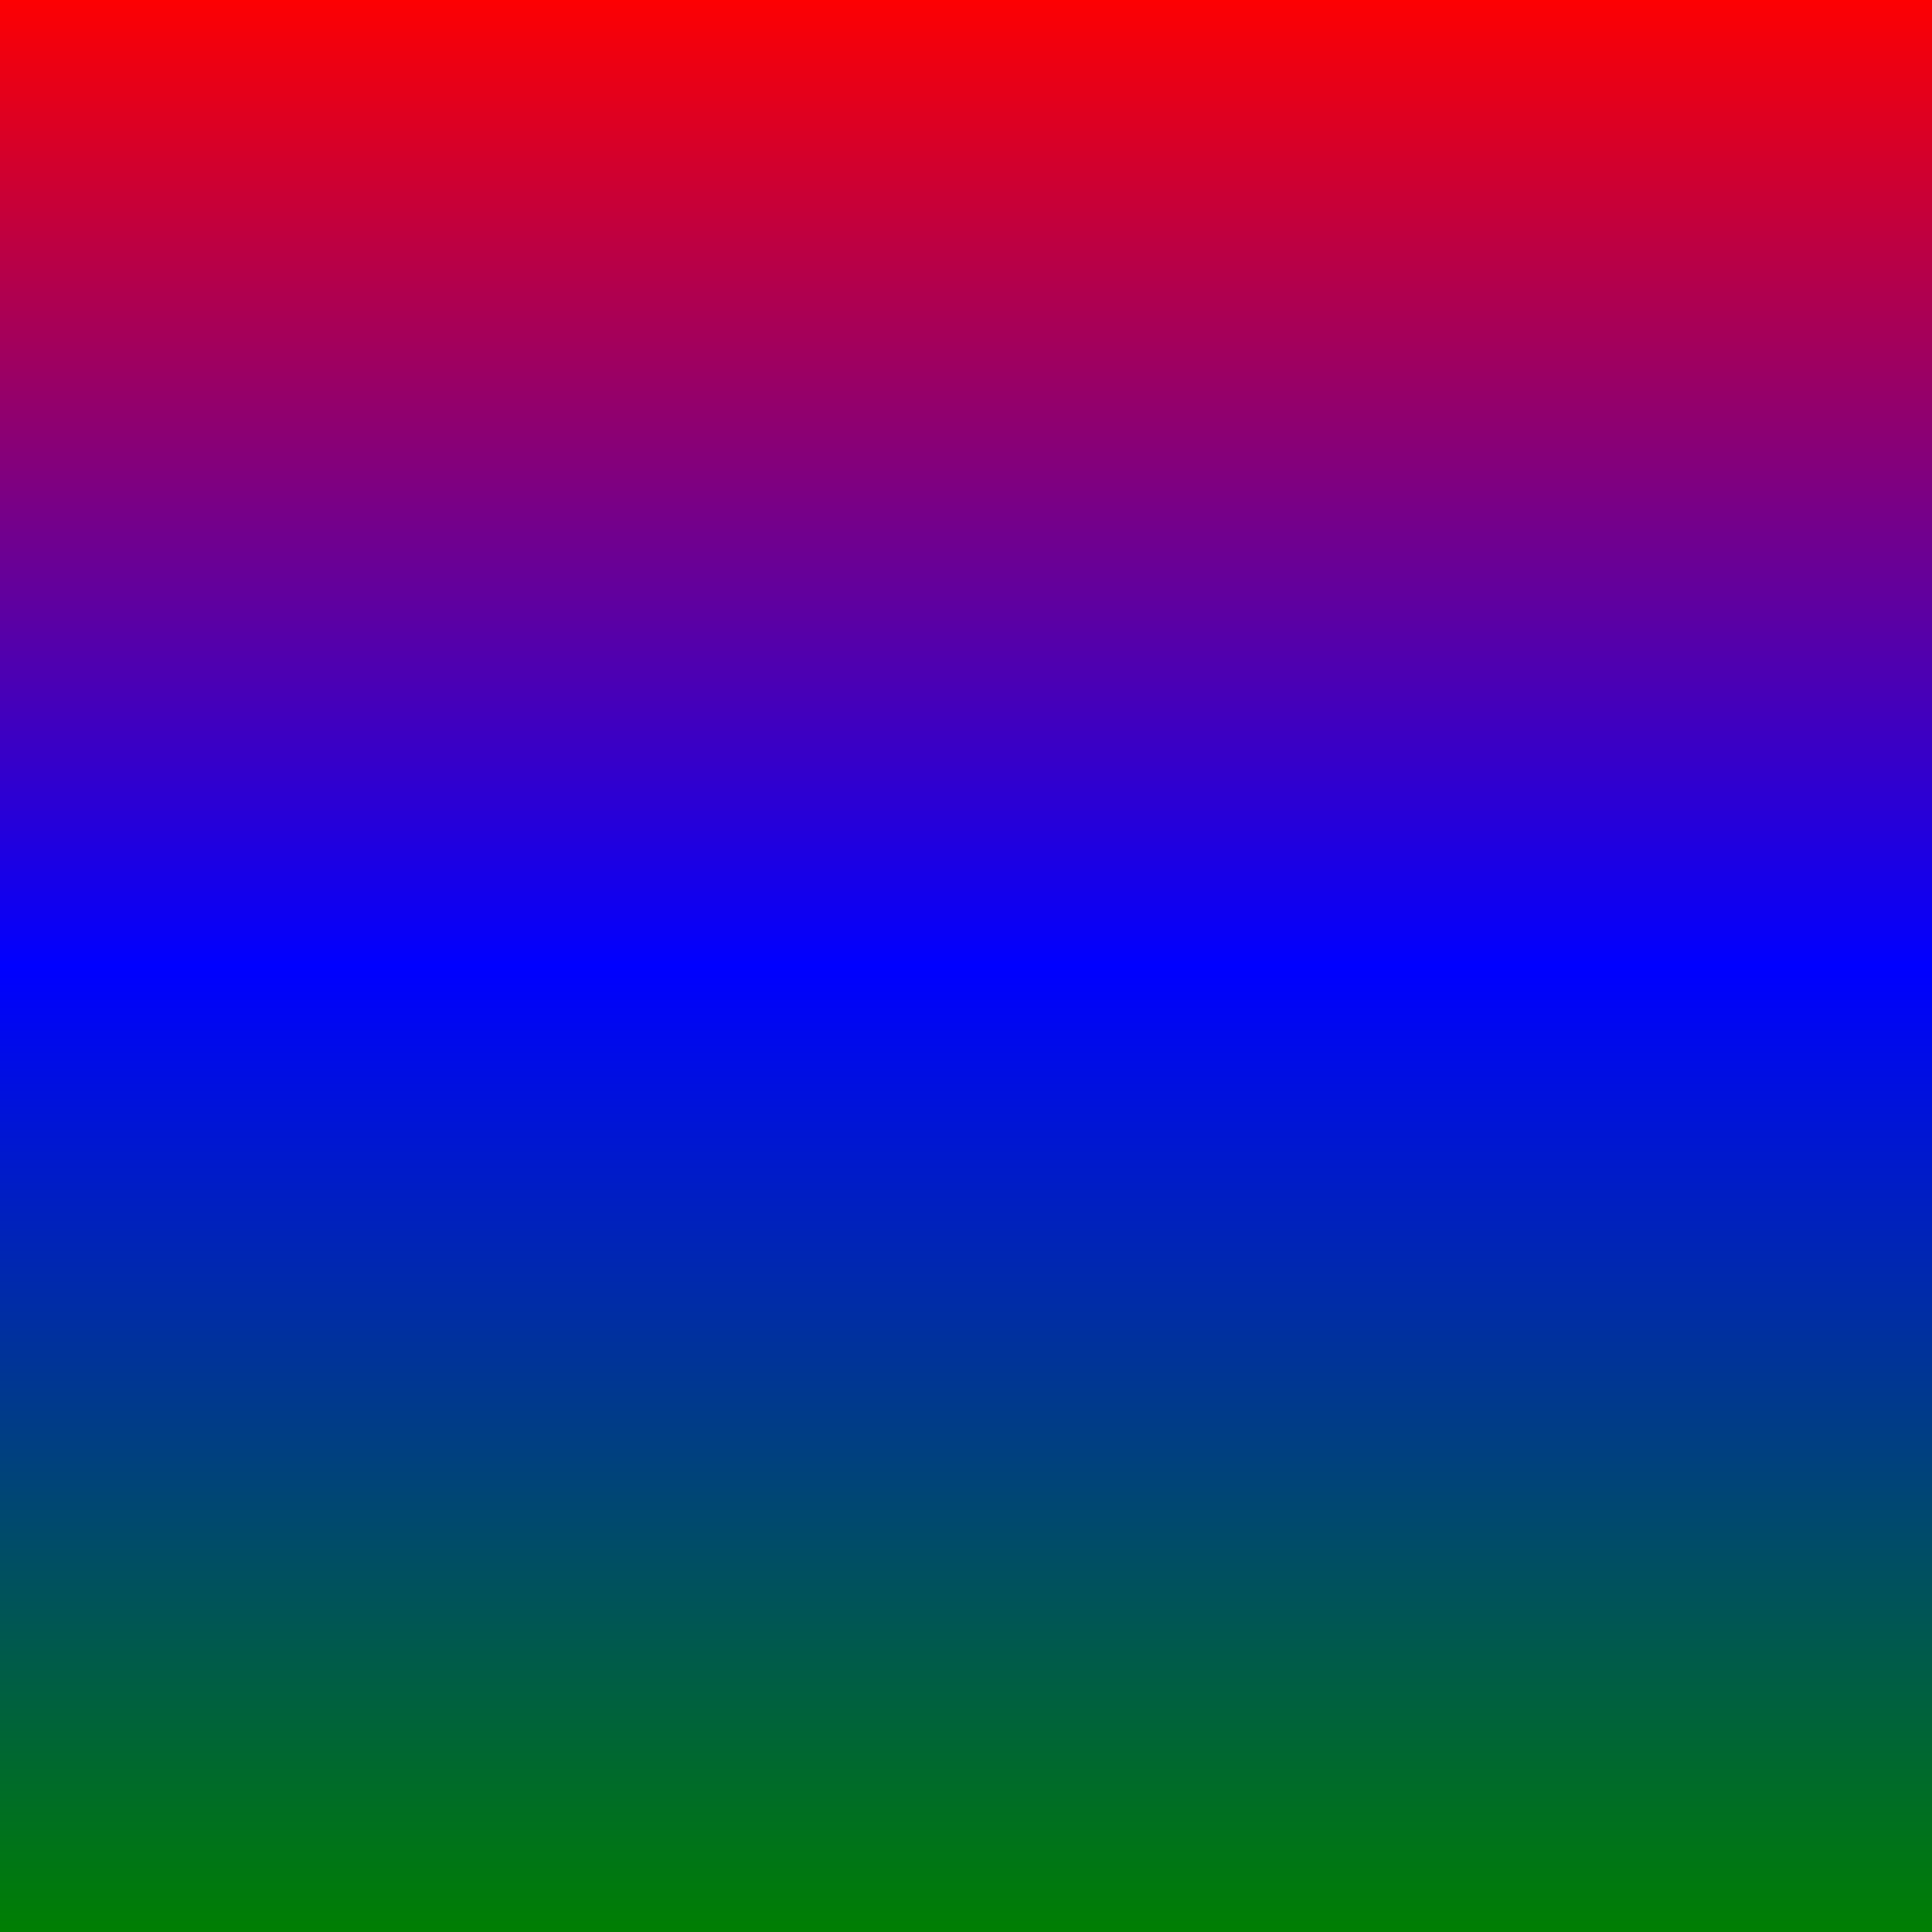
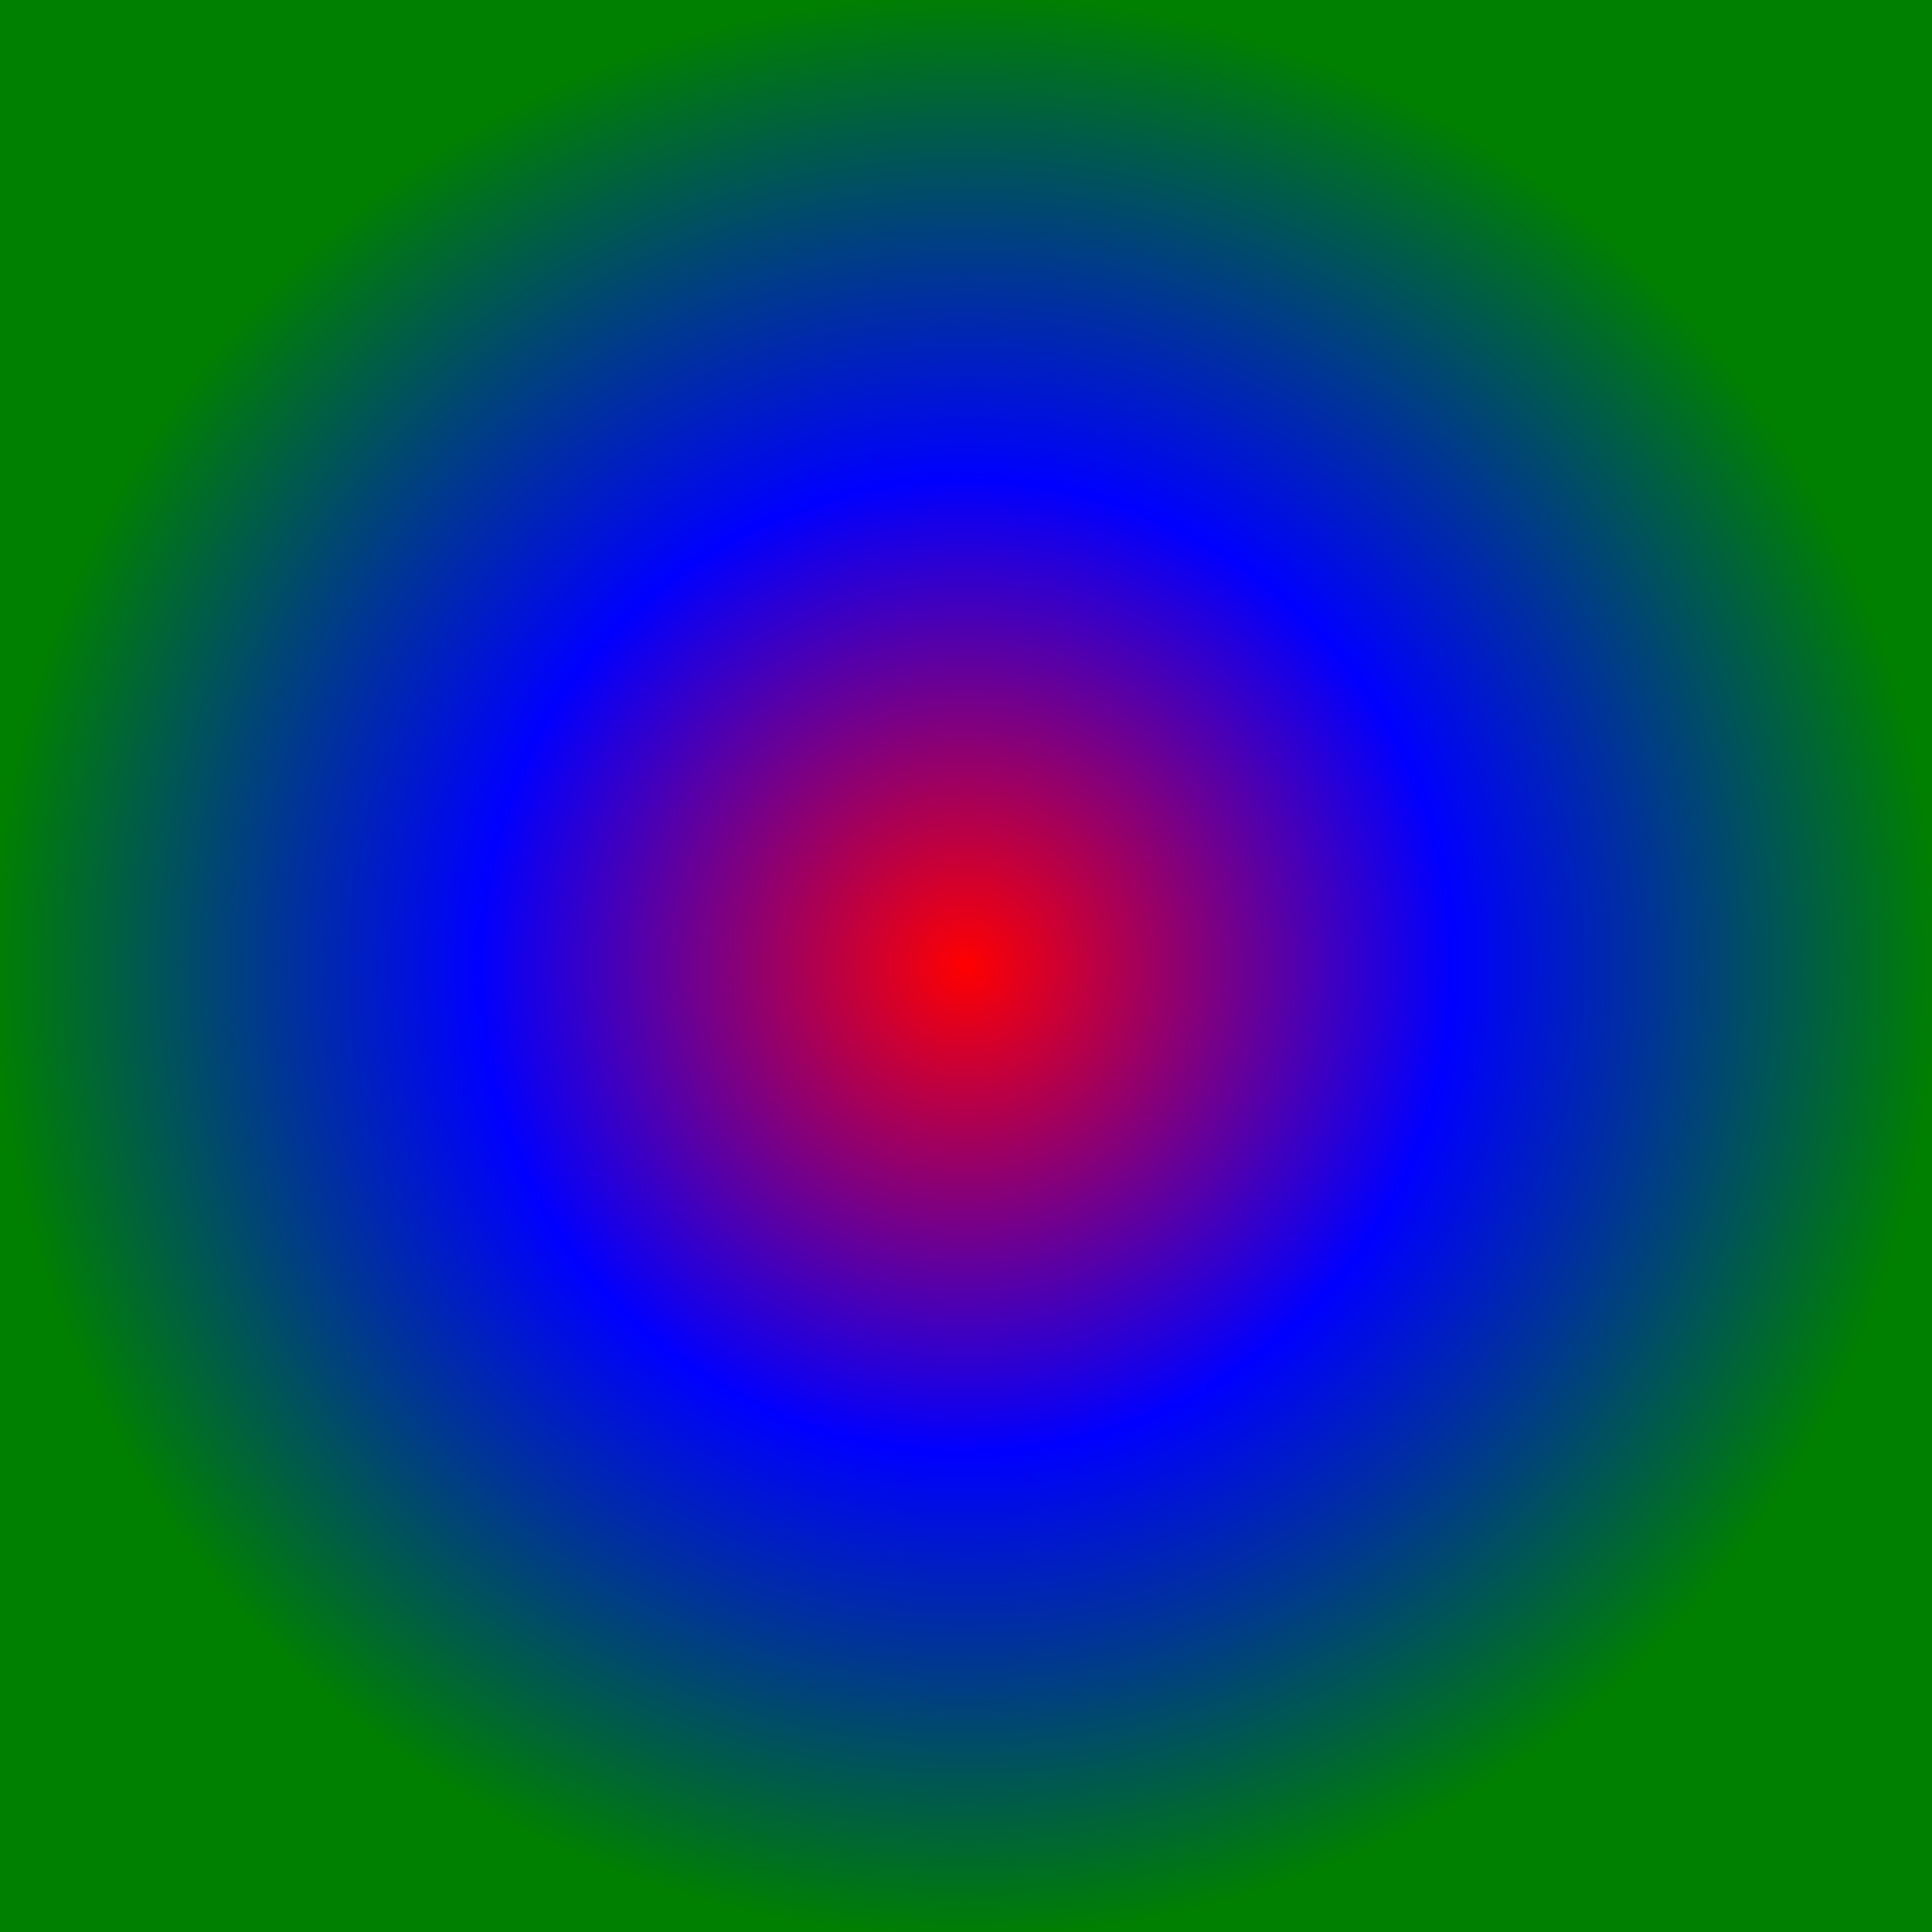
<svg xmlns="http://www.w3.org/2000/svg">
  <defs>
-     <linearGradient id="grad" x1="0" y1="0" x2="0" y2="1">
+     <linearGradient id="lingrad" x1="0" y1="0" x2="0" y2="1">
      <stop offset="0" stop-color="red" />
      <stop offset="0.5" stop-color="blue" />
      <stop offset="0.5" stop-color="blue" />
      <stop offset="1.0" stop-color="green" />
    </linearGradient>
+     <radialGradient id="radgrad">
+       <stop offset="0" stop-color="red" />
+       <stop offset="0.5" stop-color="blue" />
+       <stop offset="0.5" stop-color="blue" />
+       <stop offset="1.0" stop-color="green" />
+     </radialGradient>
  </defs>
-   <rect width="300" height="300" fill="url(#grad)" />
+   <rect width="300" height="300" fill="url(#lingrad)" />
+   <rect width="300" height="300" fill="url(#radgrad)" />
</svg>
